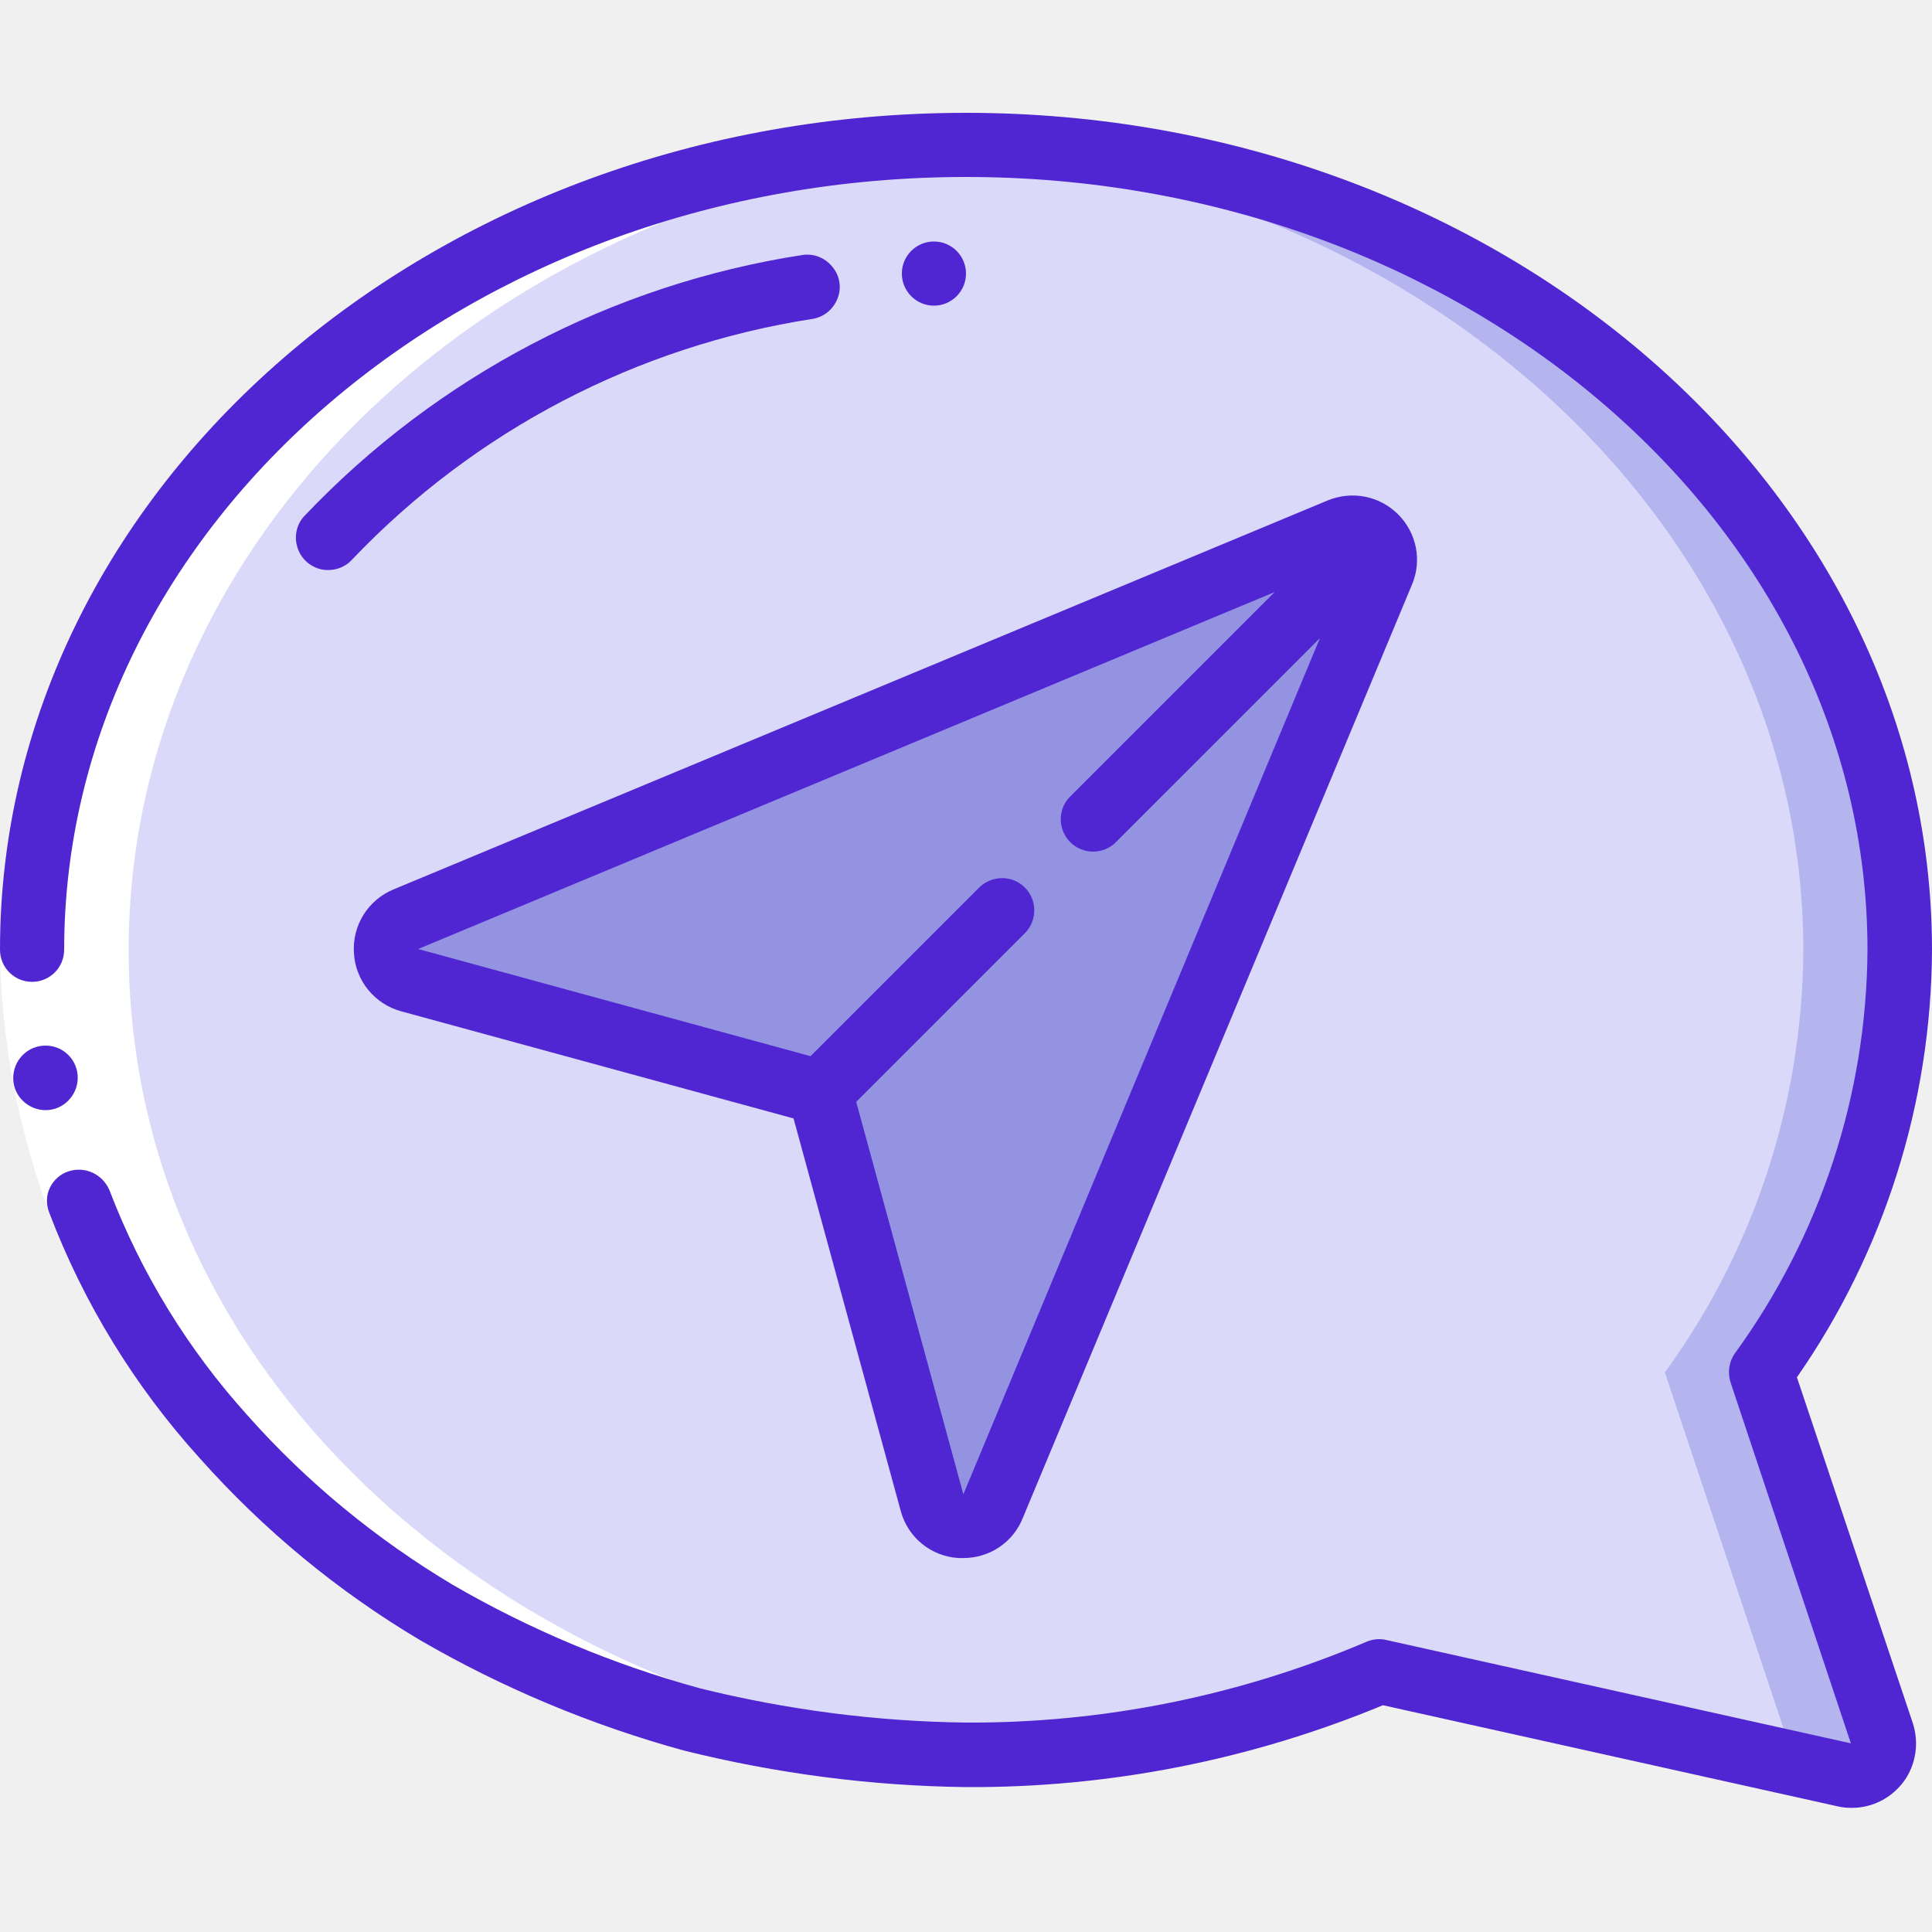
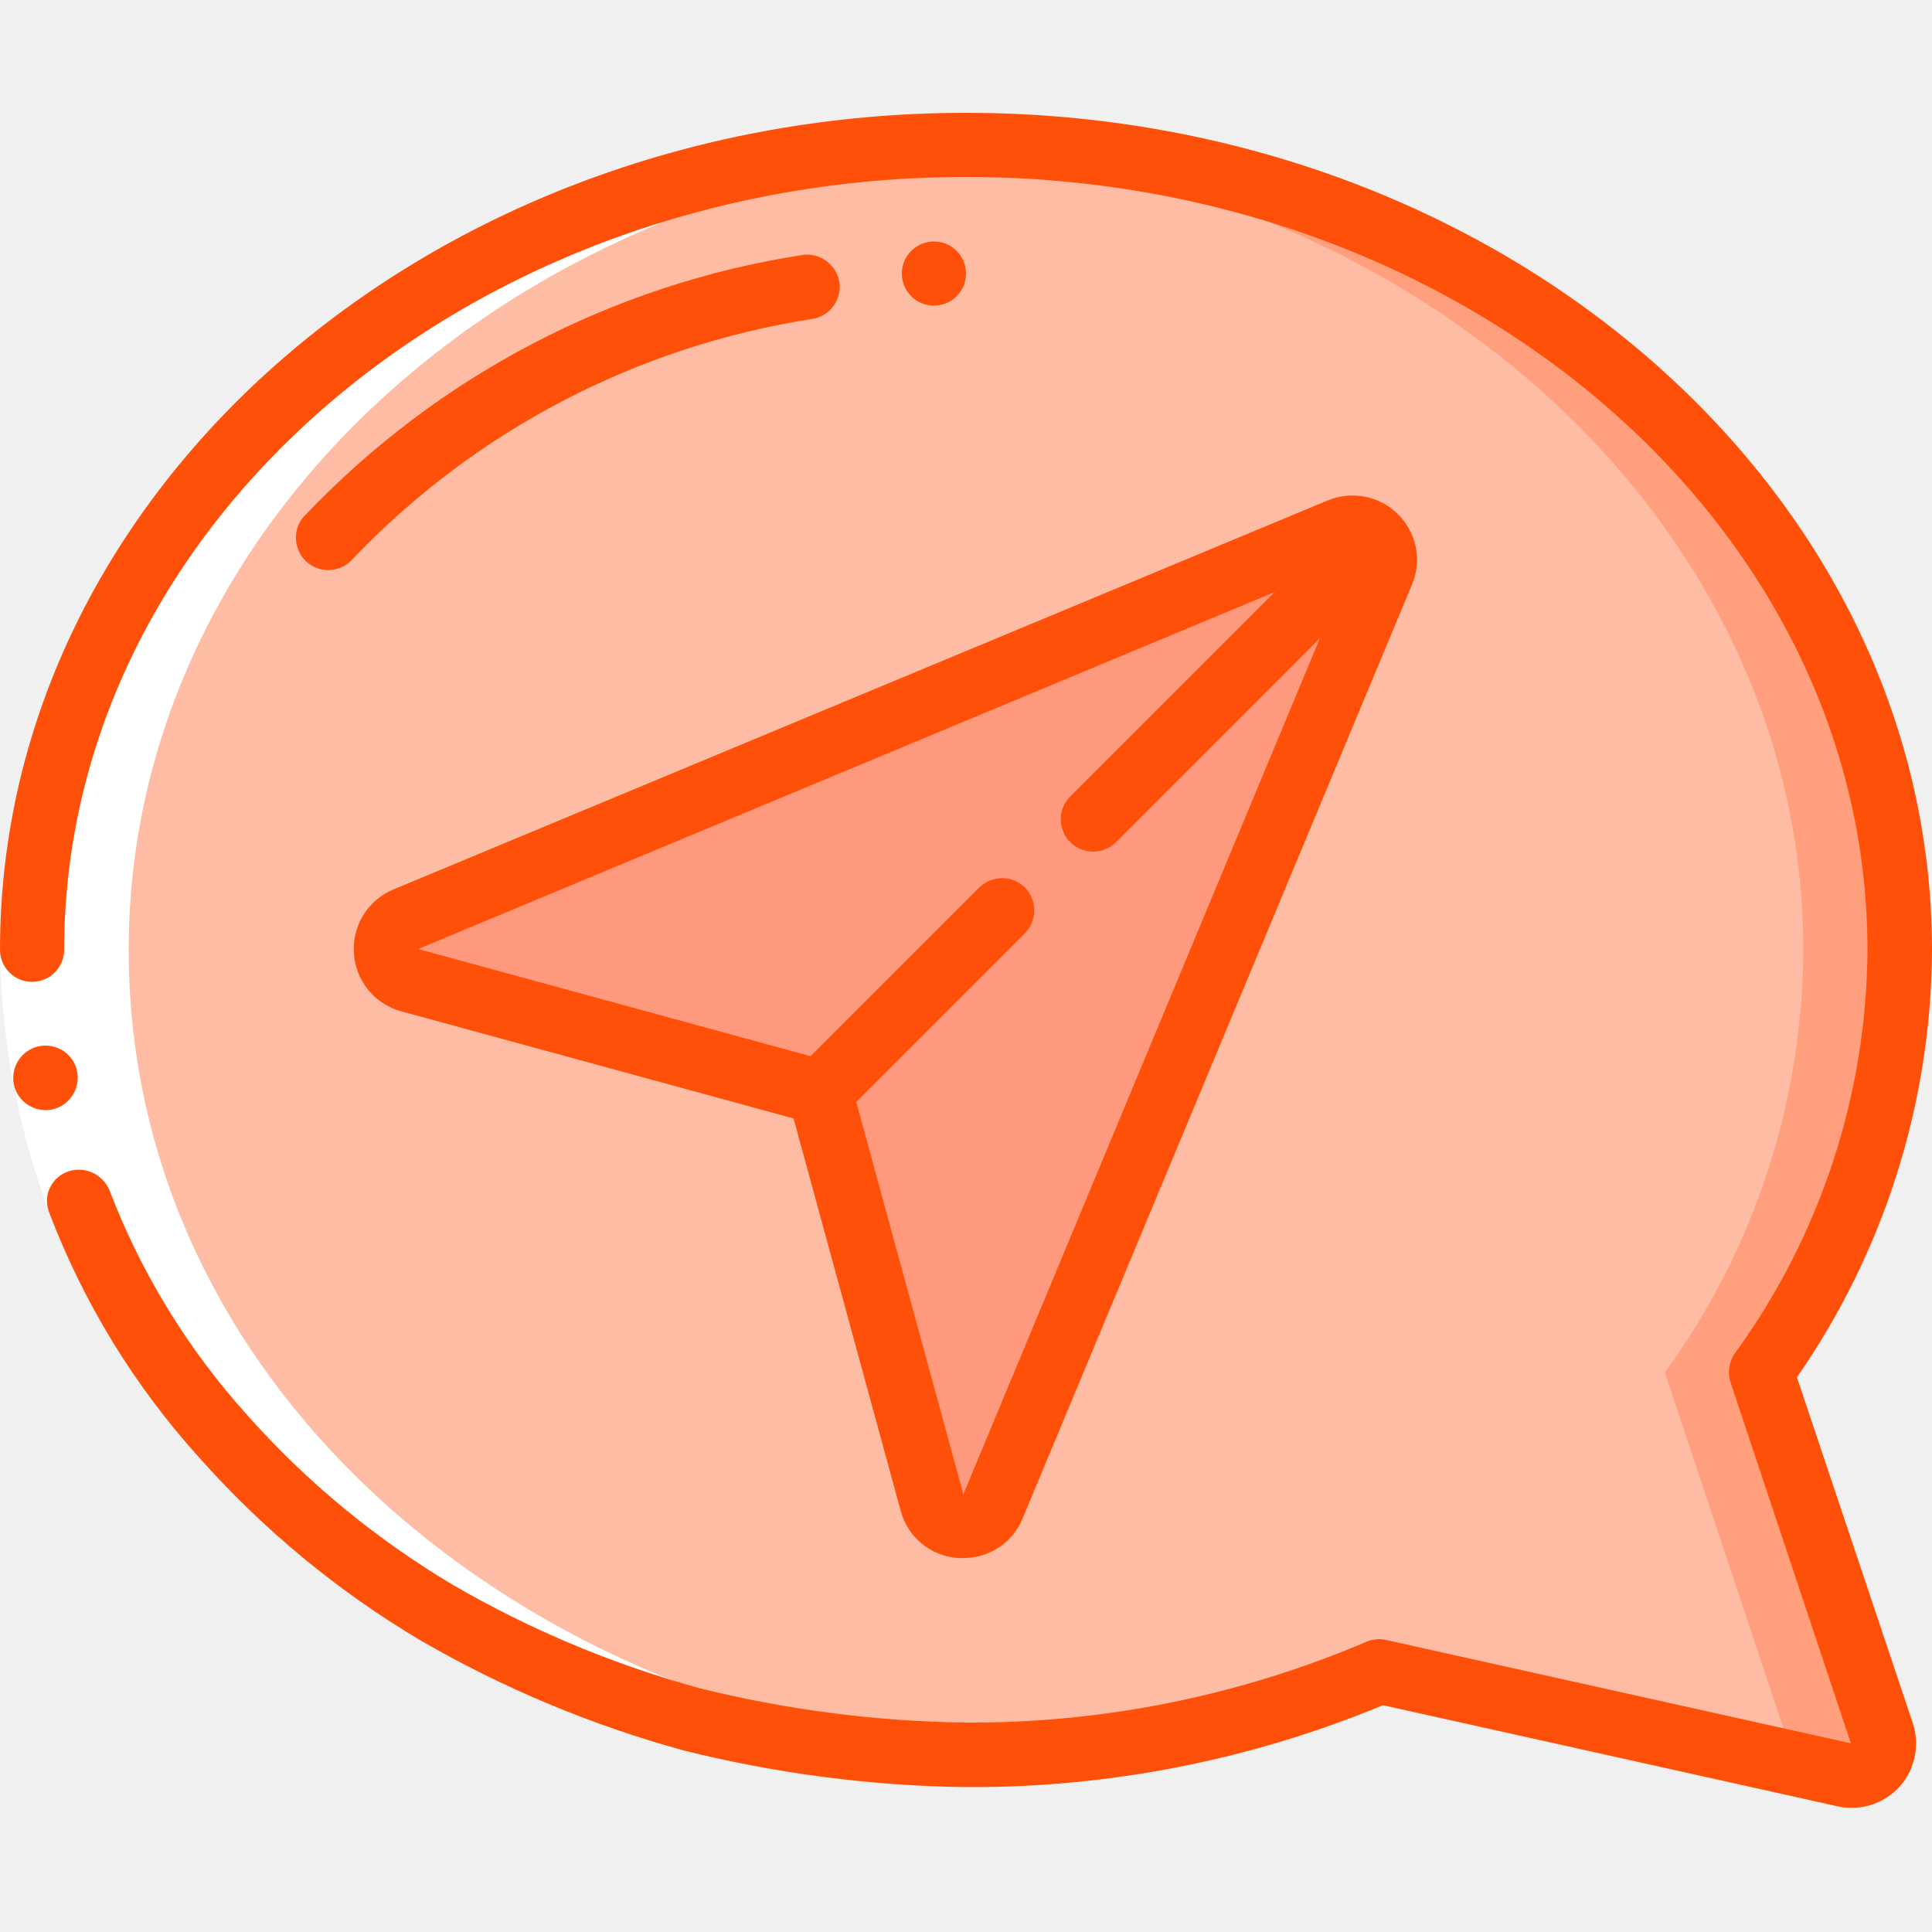
<svg xmlns="http://www.w3.org/2000/svg" version="1.1" id="Capa_1" x="0px" y="0px" viewBox="0 0 512 512" style="enable-background:new 0 0 512 512;" xml:space="preserve">
  <style type="text/css">
- 	.st0{fill:#DBD9F9;}
- 	.st1{fill:#B4B4EF;}
- 	.st2{fill:#9393E2;}
+ 	.st0{fill:#FFBCA4;}
+ 	.st1{fill:#FF9F7D;}
+ 	.st2{fill:#FF997D;}
	.st3{fill:#FFFFFF;}
- 	.st4{fill:#4F26D1;}
+ 	.st4{fill:#FE5008;}
</style>
  <g id="Page-1">
    <g id="_x30_48---Chat-Location">
      <path id="Shape" class="st0" d="M466.8,363.6l31.9,95.7c1,2.9,0.3,6.1-1.8,8.4c-2.1,2.3-5.2,3.3-8.2,2.6L365.6,443    c-34.6,14.7-71.9,22.2-109.6,22.1c-136.7,0-247.5-95.5-247.5-213.3S119.3,38.4,256,38.4s247.5,95.5,247.5,213.3    C503.3,292,490.5,331.1,466.8,363.6L466.8,363.6z" />
      <path id="Shape_1_" class="st1" d="M466.8,363.6c23.7-32.5,36.5-71.6,36.7-111.9c0-117.8-110.8-213.3-247.5-213.3    c-4.3,0-8.6,0.1-12.8,0.3c130.7,5.7,234.7,98.9,234.7,213.1c-0.2,40.2-13,79.4-36.7,111.9l31.9,95.7c0.8,2.5,0.5,5.2-1,7.3    l16.7,3.7c3,0.7,6.1-0.3,8.2-2.6c2.1-2.3,2.7-5.5,1.8-8.4L466.8,363.6z" />
      <path id="Shape_2_" class="st2" d="M366.3,151.6L263.1,399.2c-1.4,3.4-4.8,5.5-8.4,5.2c-3.6-0.2-6.7-2.8-7.7-6.3l-29.7-108.8    l-108.8-29.7c-3.5-1-6-4-6.3-7.7c-0.2-3.6,1.9-7,5.2-8.4l247.5-103.1c3.2-1.3,6.9-0.6,9.3,1.8    C366.8,144.7,367.6,148.4,366.3,151.6L366.3,151.6z" />
      <path id="Shape_3_" class="st3" d="M34.1,251.7c0-113.8,103.4-206.8,233.6-213c-3.9-0.2-7.8-0.3-11.8-0.3    C119.3,38.4,8.5,133.9,8.5,251.7c0,128.1,126.4,219.2,260.6,213.2C144.9,459.2,34.1,371.7,34.1,251.7L34.1,251.7z" />
      <path id="Shape_4_" class="st3" d="M29,315.4l-15.9,6.1C4.8,299.2,0.3,275.6,0,251.7h17.1C17.4,273.5,21.5,295,29,315.4L29,315.4z    " />
      <g>
-         <path id="Shape_5_" class="st4" d="M12.1,294.2c-4.7,0-8.6-3.8-8.6-8.5c0-4.7,3.8-8.6,8.5-8.6h0.1c4.7,0,8.5,3.8,8.5,8.5     S16.8,294.2,12.1,294.2z" />
-         <path id="Shape_6_" class="st4" d="M256,29.9C114.8,29.9,0,129.4,0,251.7c0,4.7,3.8,8.5,8.5,8.5s8.5-3.8,8.5-8.5     C17.1,138.8,124.3,46.9,256,46.9s238.9,91.9,238.9,204.8c-0.2,38.4-12.5,75.8-35.1,106.9c-1.6,2.2-2,5.1-1.2,7.7l31.9,95.7     l-123.2-27.4c-1.7-0.4-3.6-0.2-5.2,0.5c-33.6,14.3-69.7,21.6-106.2,21.4c-23.8-0.3-47.5-3.4-70.5-9.1     c-22.9-6.3-44.9-15.5-65.4-27.4c-20.3-12.1-38.7-27.2-54.4-44.9c-15.8-17.5-28.2-37.7-36.6-59.7c-1.8-4.2-6.4-6.4-10.8-5     c-2.2,0.7-4,2.3-5,4.4c-1,2.1-1,4.5-0.1,6.7c9.1,23.9,22.6,45.9,39.8,64.9c16.9,19,36.6,35.3,58.5,48.3     c21.9,12.7,45.4,22.5,69.8,29.2c24.5,6.1,49.6,9.4,74.9,9.7c37.9,0.2,75.4-7.2,110.4-21.7l120.5,26.8c1.2,0.3,2.5,0.4,3.8,0.4     c5.5,0,10.6-2.7,13.8-7.1c3.2-4.5,4-10.2,2.3-15.4L476.2,365c23.1-33.2,35.6-72.7,35.8-113.2C512,129.4,397.2,29.9,256,29.9     L256,29.9z" />
-         <path id="Shape_7_" class="st4" d="M93.8,252.6c0.4,7.3,5.5,13.5,12.5,15.4l104,28.4l28.4,104c1.9,7.1,8.1,12.1,15.4,12.5h1.2     c6.9,0,13.1-4.1,15.7-10.5l103.2-247.5c2.7-6.4,1.2-13.7-3.7-18.6s-12.2-6.3-18.6-3.7L104.3,235.7     C97.5,238.5,93.3,245.3,93.8,252.6L93.8,252.6z M337.8,156.9l-54.1,54.1c-2.2,2.1-3.1,5.3-2.3,8.3c0.8,3,3.1,5.3,6.1,6.1     c3,0.8,6.2-0.1,8.3-2.3l54-54l-94.5,226.9l-28.4-104l44.8-44.8c3.2-3.3,3.2-8.7-0.1-12c-3.3-3.3-8.6-3.3-12-0.1l-44.8,44.8     l-104-28.4L337.8,156.9z" />
-         <path id="Shape_8_" class="st4" d="M212.5,67.6c-50.3,7.8-96.6,32.1-131.7,69c-2.2,2.2-2.9,5.5-2,8.4c0.9,3,3.3,5.2,6.4,5.9     c3,0.6,6.2-0.4,8.2-2.7c32.5-34.1,75.4-56.5,122-63.7c3-0.5,5.5-2.6,6.6-5.5c1.1-2.9,0.5-6.1-1.5-8.4     C218.5,68.2,215.5,67.1,212.5,67.6z" />
+         <path id="Shape_5_" class="st4" d="M12.1,294.2c-4.7,0-8.6-3.8-8.6-8.5s3.8-8.6,8.5-8.6h0.1c4.7,0,8.5,3.8,8.5,8.5     S16.8,294.2,12.1,294.2z" />
+         <path id="Shape_6_" class="st4" d="M256,29.9C114.8,29.9,0,129.4,0,251.7c0,4.7,3.8,8.5,8.5,8.5s8.5-3.8,8.5-8.5     C17.1,138.8,124.3,46.9,256,46.9s238.9,91.9,238.9,204.8c-0.2,38.4-12.5,75.8-35.1,106.9c-1.6,2.2-2,5.1-1.2,7.7l31.9,95.7     l-123.2-27.4c-1.7-0.4-3.6-0.2-5.2,0.5c-33.6,14.3-69.7,21.6-106.2,21.4c-23.8-0.3-47.5-3.4-70.5-9.1     c-22.9-6.3-44.9-15.5-65.4-27.4c-20.3-12.1-38.7-27.2-54.4-44.9c-15.8-17.5-28.2-37.7-36.6-59.7c-1.8-4.2-6.4-6.4-10.8-5     c-2.2,0.7-4,2.3-5,4.4s-1,4.5-0.1,6.7c9.1,23.9,22.6,45.9,39.8,64.9c16.9,19,36.6,35.3,58.5,48.3c21.9,12.7,45.4,22.5,69.8,29.2     c24.5,6.1,49.6,9.4,74.9,9.7c37.9,0.2,75.4-7.2,110.4-21.7L487,478.7c1.2,0.3,2.5,0.4,3.8,0.4c5.5,0,10.6-2.7,13.8-7.1     c3.2-4.5,4-10.2,2.3-15.4L476.2,365c23.1-33.2,35.6-72.7,35.8-113.2C512,129.4,397.2,29.9,256,29.9L256,29.9z" />
+         <path id="Shape_7_" class="st4" d="M93.8,252.6c0.4,7.3,5.5,13.5,12.5,15.4l104,28.4l28.4,104c1.9,7.1,8.1,12.1,15.4,12.5h1.2     c6.9,0,13.1-4.1,15.7-10.5l103.2-247.5c2.7-6.4,1.2-13.7-3.7-18.6s-12.2-6.3-18.6-3.7L104.3,235.7     C97.5,238.5,93.3,245.3,93.8,252.6L93.8,252.6z M337.8,156.9L283.7,211c-2.2,2.1-3.1,5.3-2.3,8.3c0.8,3,3.1,5.3,6.1,6.1     s6.2-0.1,8.3-2.3l54-54L255.3,396l-28.4-104l44.8-44.8c3.2-3.3,3.2-8.7-0.1-12c-3.3-3.3-8.6-3.3-12-0.1l-44.8,44.8l-104-28.4     L337.8,156.9z" />
+         <path id="Shape_8_" class="st4" d="M212.5,67.6c-50.3,7.8-96.6,32.1-131.7,69c-2.2,2.2-2.9,5.5-2,8.4c0.9,3,3.3,5.2,6.4,5.9     c3,0.6,6.2-0.4,8.2-2.7c32.5-34.1,75.4-56.5,122-63.7c3-0.5,5.5-2.6,6.6-5.5s0.5-6.1-1.5-8.4C218.5,68.2,215.5,67.1,212.5,67.6z" />
        <circle id="Oval" class="st4" cx="247.5" cy="72.5" r="8.5" />
      </g>
    </g>
  </g>
</svg>
